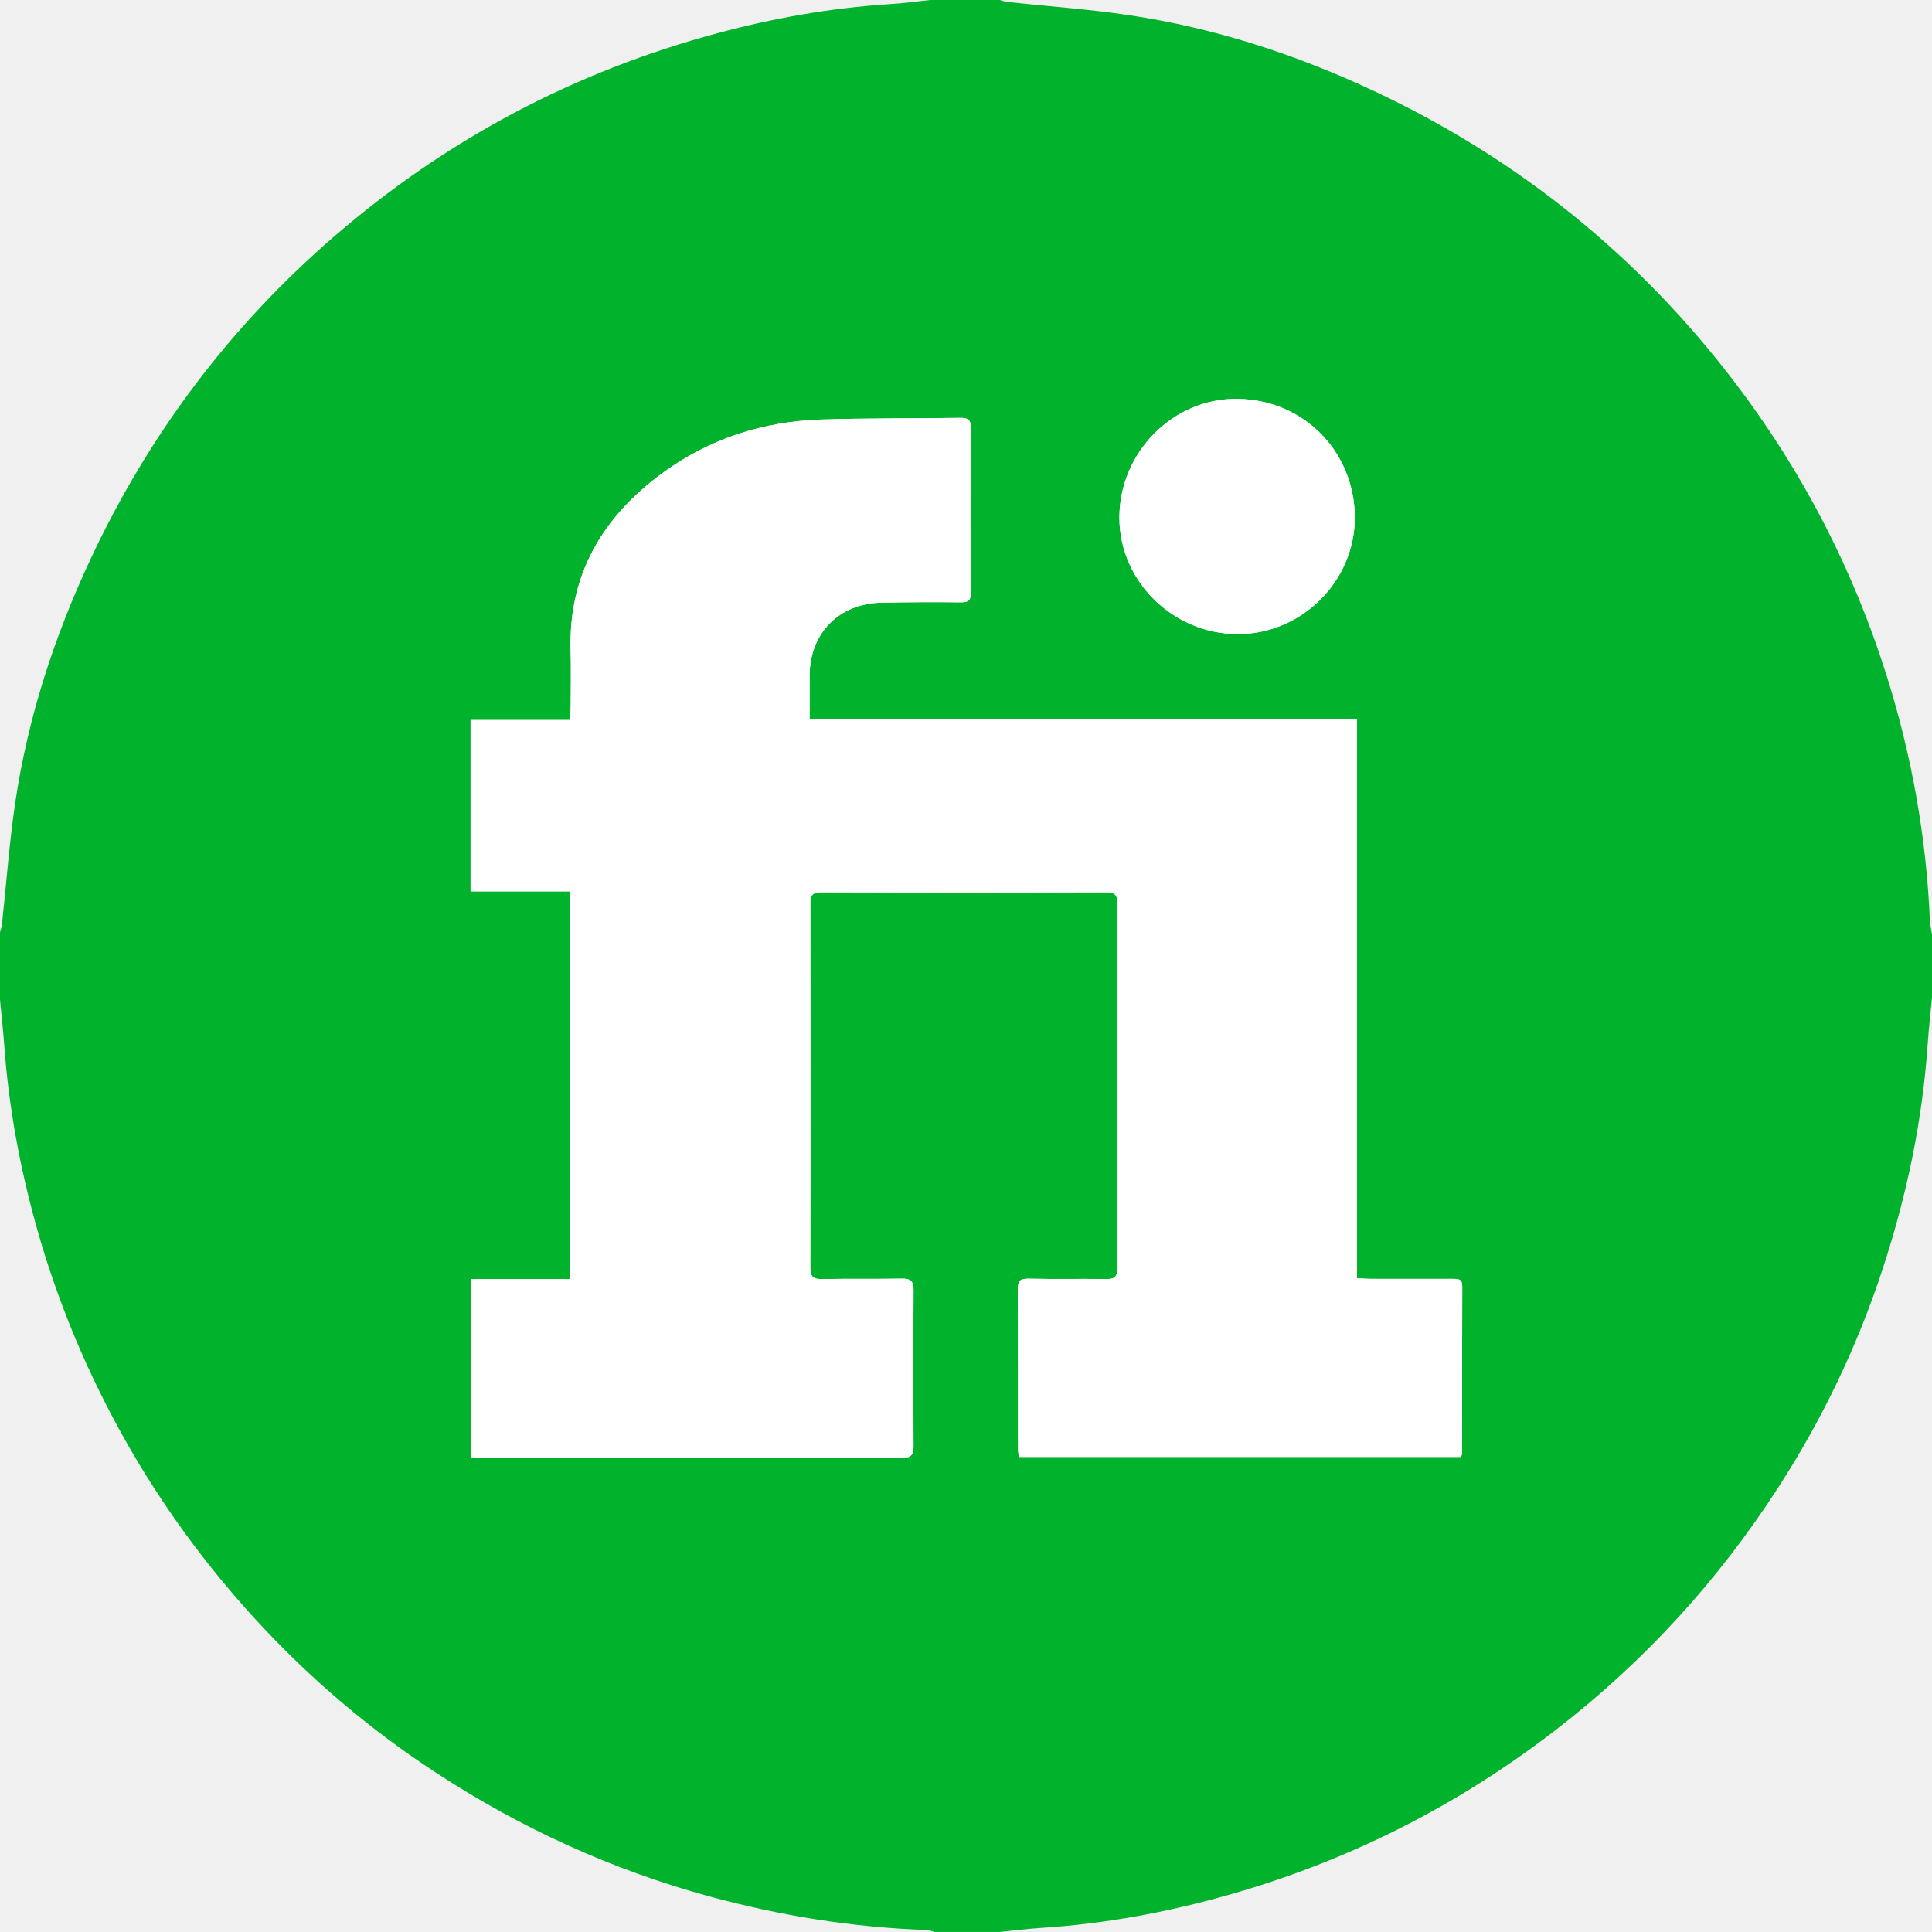
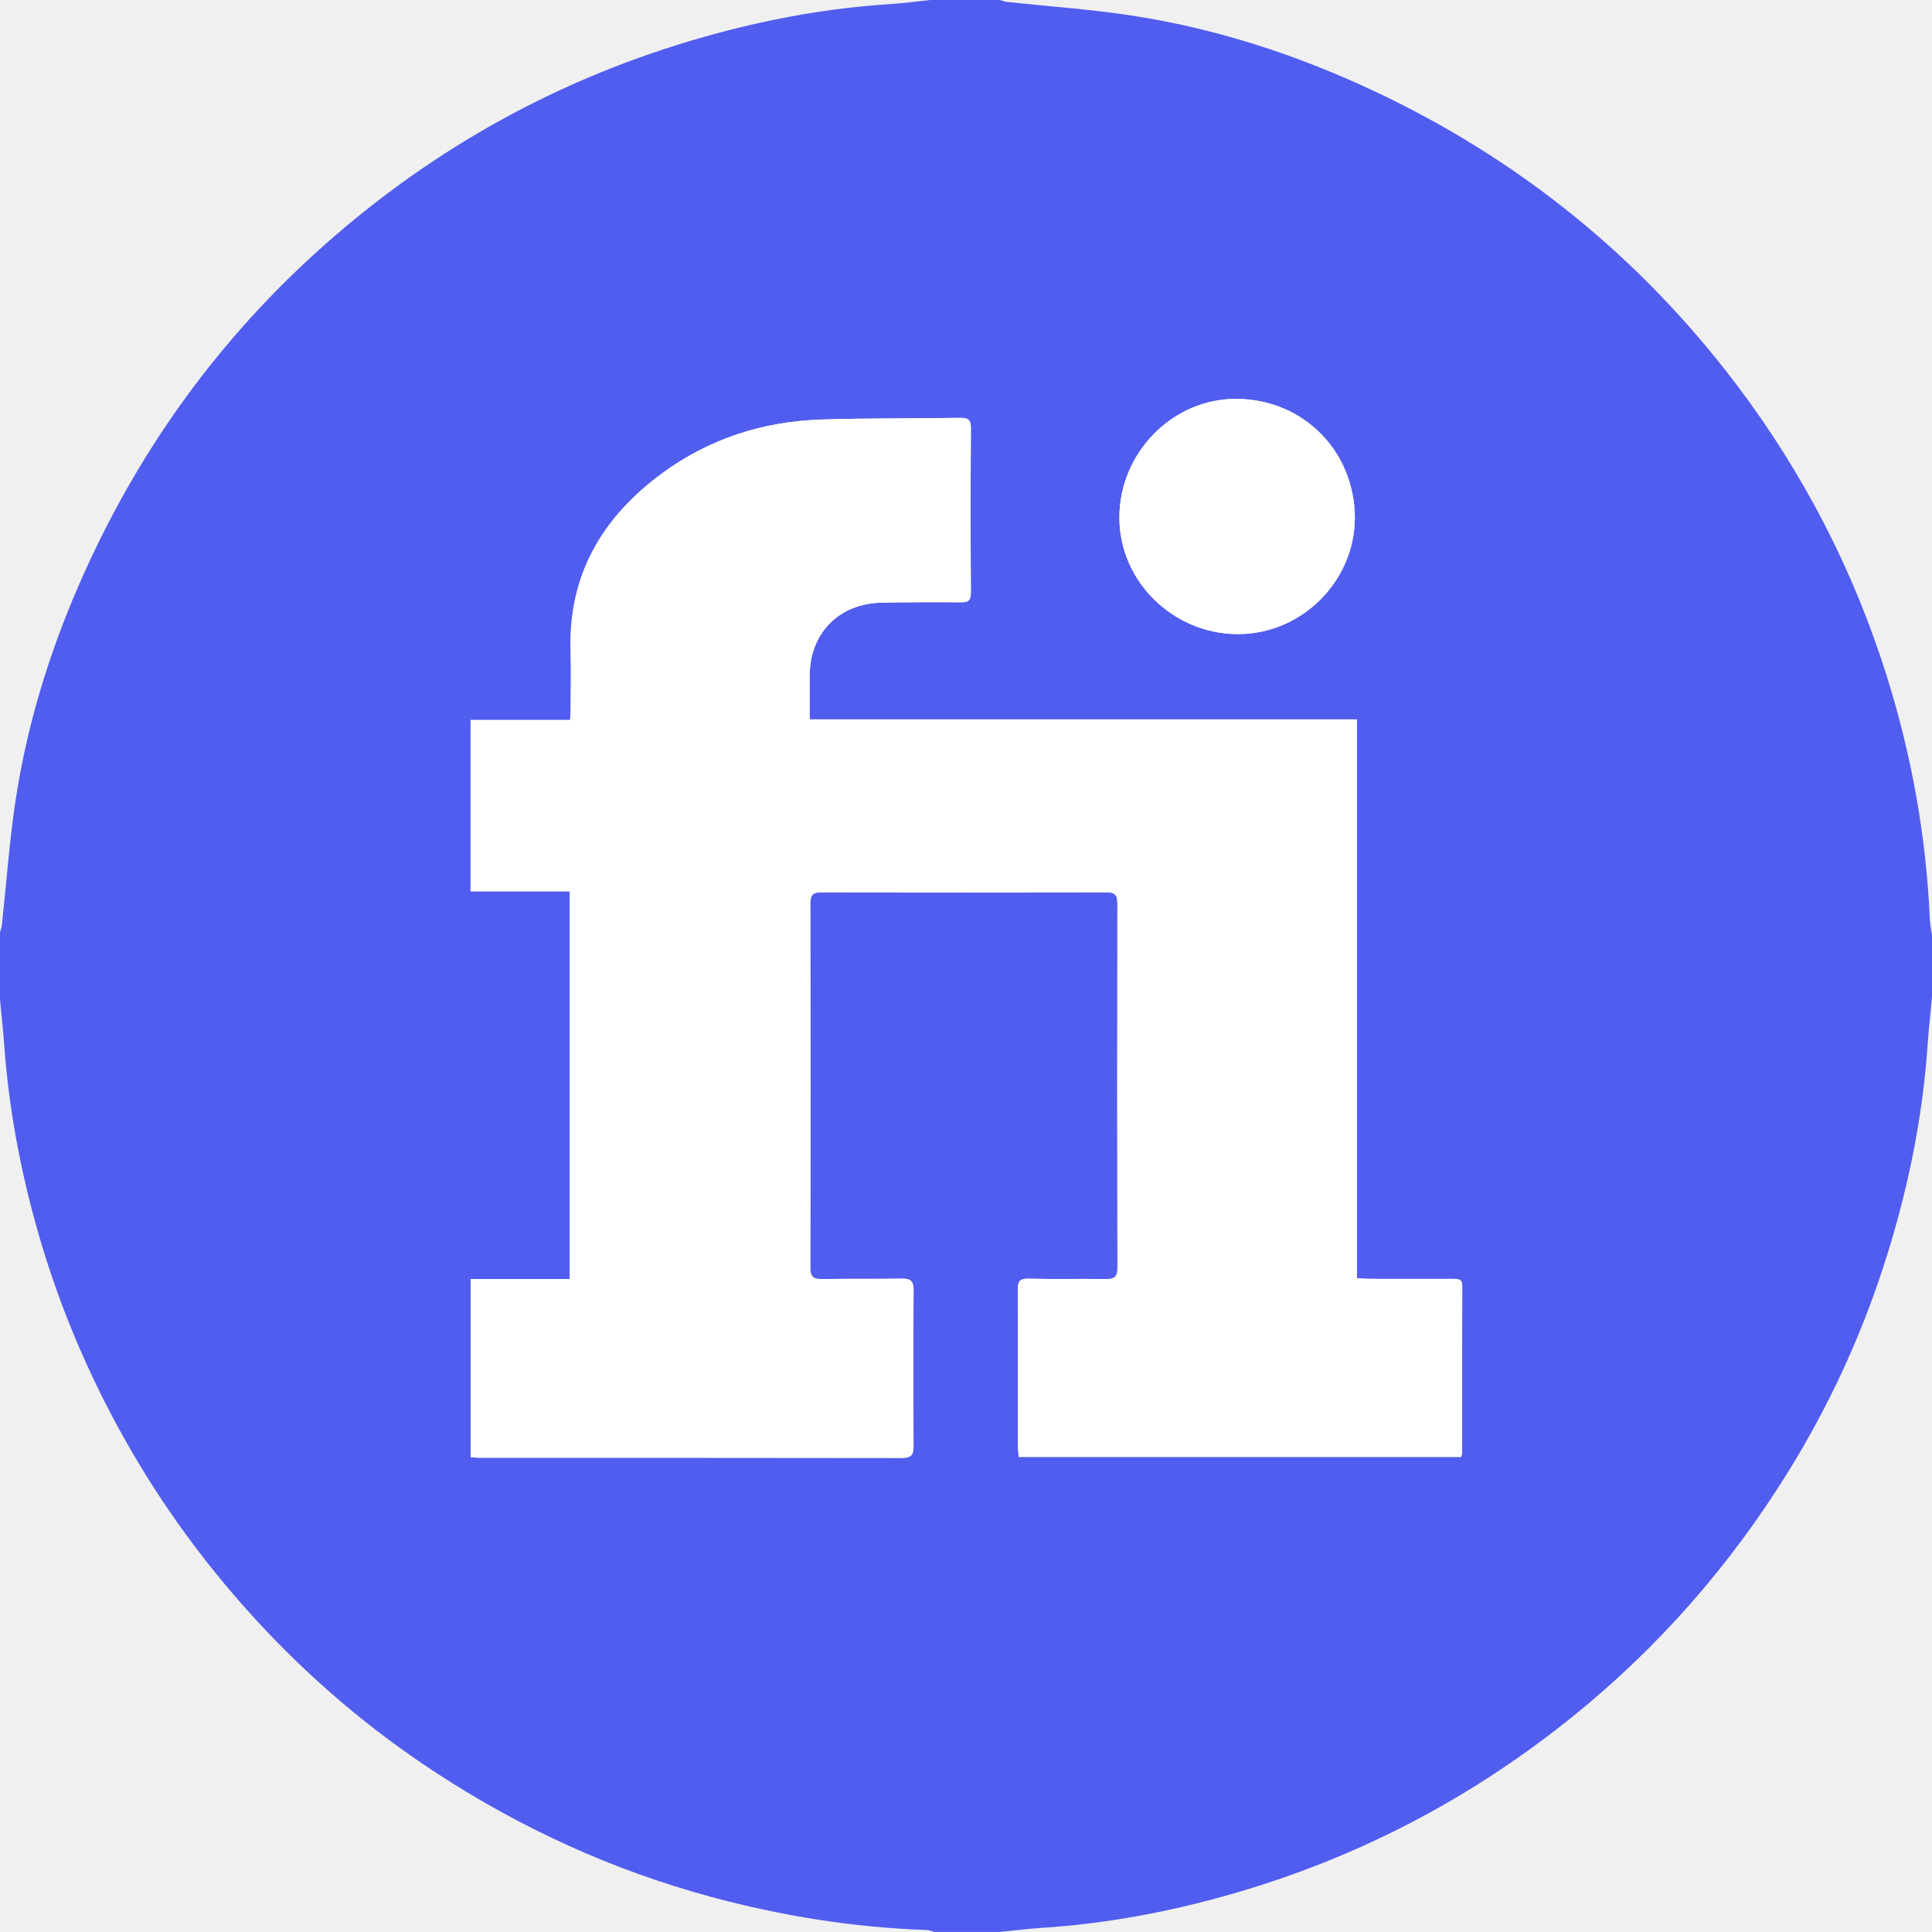
<svg xmlns="http://www.w3.org/2000/svg" width="43" height="43" viewBox="0 0 43 43" fill="none">
  <g clip-path="url(#clip0_253_4713)">
-     <path d="M43 20.799V22.201C42.968 22.538 42.929 22.875 42.906 23.212C42.791 24.925 42.442 26.59 41.91 28.218C41.346 29.946 40.567 31.576 39.581 33.102C38.238 35.185 36.589 36.988 34.624 38.504C32.428 40.199 29.997 41.425 27.328 42.179C25.974 42.562 24.596 42.817 23.189 42.908C22.875 42.928 22.561 42.969 22.248 42.999H20.799C20.741 42.985 20.684 42.958 20.625 42.956C18.99 42.899 17.387 42.642 15.807 42.213C13.622 41.619 11.592 40.69 9.701 39.453C8.231 38.492 6.901 37.361 5.711 36.068C4.592 34.851 3.621 33.526 2.805 32.086C1.937 30.552 1.263 28.937 0.794 27.239C0.436 25.943 0.194 24.625 0.096 23.282C0.071 22.937 0.033 22.593 0 22.248C0 21.749 0 21.251 0 20.752C0.015 20.694 0.037 20.637 0.043 20.578C0.141 19.676 0.206 18.768 0.338 17.871C0.62 15.969 1.211 14.156 2.027 12.419C3.323 9.658 5.119 7.269 7.429 5.27C9.933 3.103 12.785 1.591 15.982 0.735C17.229 0.401 18.496 0.176 19.787 0.093C20.094 0.074 20.399 0.032 20.705 0C21.22 0 21.734 0 22.248 0C22.306 0.015 22.363 0.037 22.422 0.044C23.332 0.142 24.248 0.204 25.152 0.341C27.045 0.626 28.852 1.214 30.581 2.026C33.801 3.539 36.493 5.714 38.642 8.551C40.138 10.527 41.258 12.699 41.999 15.065C42.551 16.831 42.874 18.636 42.953 20.485C42.958 20.59 42.984 20.694 43 20.799ZM30.203 16.012H18.02C18.02 15.678 18.021 15.362 18.02 15.047C18.018 14.102 18.667 13.433 19.617 13.414C20.207 13.402 20.798 13.4 21.389 13.406C21.564 13.408 21.61 13.354 21.609 13.18C21.601 11.965 21.601 10.75 21.609 9.535C21.611 9.341 21.543 9.298 21.368 9.301C20.34 9.316 19.313 9.305 18.286 9.338C16.99 9.379 15.793 9.761 14.743 10.53C13.417 11.502 12.651 12.78 12.7 14.475C12.713 14.91 12.702 15.347 12.701 15.783C12.701 15.857 12.694 15.931 12.689 16.026H10.474V19.84H12.681V28.469H10.476V32.433C10.559 32.438 10.62 32.445 10.682 32.445C13.813 32.445 16.944 32.444 20.075 32.449C20.268 32.449 20.334 32.388 20.333 32.196C20.327 31.035 20.326 29.875 20.333 28.714C20.335 28.522 20.272 28.456 20.08 28.459C19.488 28.469 18.897 28.459 18.306 28.468C18.116 28.472 18.034 28.433 18.035 28.214C18.043 25.511 18.042 22.809 18.036 20.106C18.036 19.906 18.104 19.859 18.292 19.86C20.403 19.865 22.513 19.866 24.624 19.86C24.824 19.859 24.871 19.928 24.87 20.115C24.865 22.818 24.865 25.52 24.871 28.223C24.872 28.427 24.797 28.471 24.615 28.468C24.039 28.46 23.463 28.473 22.888 28.46C22.697 28.456 22.653 28.518 22.654 28.699C22.661 29.875 22.657 31.051 22.658 32.227C22.658 32.294 22.669 32.36 22.675 32.427H32.519C32.529 32.387 32.54 32.365 32.54 32.343C32.542 31.105 32.54 29.867 32.545 28.629C32.546 28.463 32.452 28.464 32.335 28.464C31.728 28.465 31.121 28.465 30.515 28.464C30.417 28.464 30.319 28.456 30.203 28.451V16.012H30.203ZM30.155 11.518C30.145 10.054 29.028 8.901 27.549 8.877C26.107 8.854 24.912 10.074 24.914 11.524C24.916 12.94 26.111 14.113 27.553 14.113C28.973 14.113 30.152 12.937 30.154 11.518L30.155 11.518Z" fill="#01B22C" />
-     <path d="M30.203 16.012V28.45C30.319 28.455 30.416 28.463 30.514 28.463C31.121 28.464 31.727 28.465 32.334 28.463C32.451 28.463 32.545 28.461 32.545 28.628C32.54 29.866 32.541 31.104 32.54 32.343C32.54 32.364 32.529 32.386 32.519 32.426H22.674C22.669 32.359 22.658 32.292 22.658 32.226C22.657 31.05 22.66 29.874 22.654 28.698C22.653 28.517 22.697 28.455 22.888 28.459C23.463 28.472 24.039 28.459 24.614 28.467C24.797 28.47 24.871 28.426 24.871 28.223C24.864 25.52 24.865 22.817 24.87 20.114C24.87 19.926 24.823 19.858 24.624 19.858C22.513 19.865 20.402 19.865 18.291 19.858C18.104 19.858 18.035 19.905 18.035 20.105C18.041 22.808 18.042 25.51 18.034 28.213C18.034 28.432 18.115 28.471 18.306 28.467C18.897 28.458 19.488 28.467 20.079 28.458C20.271 28.455 20.334 28.521 20.333 28.713C20.326 29.874 20.326 31.034 20.332 32.195C20.333 32.388 20.268 32.448 20.075 32.448C16.944 32.443 13.813 32.444 10.681 32.444C10.62 32.444 10.558 32.437 10.476 32.432V28.468H12.681V19.839H10.473V16.025H12.688C12.693 15.93 12.7 15.856 12.701 15.782C12.702 15.346 12.712 14.91 12.7 14.474C12.65 12.779 13.417 11.502 14.743 10.529C15.792 9.76 16.99 9.378 18.286 9.337C19.312 9.304 20.34 9.315 21.367 9.3C21.543 9.297 21.61 9.34 21.609 9.534C21.599 10.749 21.601 11.964 21.608 13.179C21.609 13.353 21.564 13.407 21.388 13.405C20.798 13.399 20.207 13.402 19.616 13.413C18.666 13.432 18.017 14.101 18.02 15.046C18.021 15.361 18.02 15.677 18.02 16.011H30.202L30.203 16.012Z" fill="white" />
+     <path d="M43 20.799V22.201C42.968 22.538 42.929 22.875 42.906 23.212C42.791 24.925 42.442 26.59 41.91 28.218C41.346 29.946 40.567 31.576 39.581 33.102C38.238 35.185 36.589 36.988 34.624 38.504C32.428 40.199 29.997 41.425 27.328 42.179C25.974 42.562 24.596 42.817 23.189 42.908C22.875 42.928 22.561 42.969 22.248 42.999H20.799C20.741 42.985 20.684 42.958 20.625 42.956C18.99 42.899 17.387 42.642 15.807 42.213C13.622 41.619 11.592 40.69 9.701 39.453C8.231 38.492 6.901 37.361 5.711 36.068C4.592 34.851 3.621 33.526 2.805 32.086C1.937 30.552 1.263 28.937 0.794 27.239C0.436 25.943 0.194 24.625 0.096 23.282C0.071 22.937 0.033 22.593 0 22.248C0 21.749 0 21.251 0 20.752C0.015 20.694 0.037 20.637 0.043 20.578C0.141 19.676 0.206 18.768 0.338 17.871C0.62 15.969 1.211 14.156 2.027 12.419C3.323 9.658 5.119 7.269 7.429 5.27C9.933 3.103 12.785 1.591 15.982 0.735C17.229 0.401 18.496 0.176 19.787 0.093C20.094 0.074 20.399 0.032 20.705 0C21.22 0 21.734 0 22.248 0C22.306 0.015 22.363 0.037 22.422 0.044C23.332 0.142 24.248 0.204 25.152 0.341C27.045 0.626 28.852 1.214 30.581 2.026C33.801 3.539 36.493 5.714 38.642 8.551C40.138 10.527 41.258 12.699 41.999 15.065C42.551 16.831 42.874 18.636 42.953 20.485C42.958 20.59 42.984 20.694 43 20.799ZM30.203 16.012H18.02C18.02 15.678 18.021 15.362 18.02 15.047C18.018 14.102 18.667 13.433 19.617 13.414C20.207 13.402 20.798 13.4 21.389 13.406C21.564 13.408 21.61 13.354 21.609 13.18C21.601 11.965 21.601 10.75 21.609 9.535C21.611 9.341 21.543 9.298 21.368 9.301C20.34 9.316 19.313 9.305 18.286 9.338C16.99 9.379 15.793 9.761 14.743 10.53C13.417 11.502 12.651 12.78 12.7 14.475C12.713 14.91 12.702 15.347 12.701 15.783C12.701 15.857 12.694 15.931 12.689 16.026H10.474V19.84H12.681V28.469H10.476V32.433C10.559 32.438 10.62 32.445 10.682 32.445C13.813 32.445 16.944 32.444 20.075 32.449C20.268 32.449 20.334 32.388 20.333 32.196C20.327 31.035 20.326 29.875 20.333 28.714C20.335 28.522 20.272 28.456 20.08 28.459C19.488 28.469 18.897 28.459 18.306 28.468C18.116 28.472 18.034 28.433 18.035 28.214C18.043 25.511 18.042 22.809 18.036 20.106C18.036 19.906 18.104 19.859 18.292 19.86C20.403 19.865 22.513 19.866 24.624 19.86C24.824 19.859 24.871 19.928 24.87 20.115C24.865 22.818 24.865 25.52 24.871 28.223C24.872 28.427 24.797 28.471 24.615 28.468C24.039 28.46 23.463 28.473 22.888 28.46C22.697 28.456 22.653 28.518 22.654 28.699C22.661 29.875 22.657 31.051 22.658 32.227C22.658 32.294 22.669 32.36 22.675 32.427H32.519C32.529 32.387 32.54 32.365 32.54 32.343C32.542 31.105 32.54 29.867 32.545 28.629C32.546 28.463 32.452 28.464 32.335 28.464C31.728 28.465 31.121 28.465 30.515 28.464C30.417 28.464 30.319 28.456 30.203 28.451V16.012H30.203ZM30.155 11.518C30.145 10.054 29.028 8.901 27.549 8.877C26.107 8.854 24.912 10.074 24.914 11.524C24.916 12.94 26.111 14.113 27.553 14.113C28.973 14.113 30.152 12.937 30.154 11.518L30.155 11.518Z" fill="#515DEF" />
+     <path d="M30.203 16.012V28.45C30.319 28.455 30.416 28.463 30.514 28.463C31.121 28.464 31.727 28.465 32.334 28.463C32.452 28.463 32.545 28.461 32.545 28.628C32.54 29.866 32.541 31.104 32.54 32.343C32.54 32.364 32.529 32.386 32.519 32.426H22.675C22.669 32.359 22.658 32.292 22.658 32.226C22.657 31.05 22.661 29.874 22.654 28.698C22.653 28.517 22.697 28.455 22.888 28.459C23.463 28.472 24.039 28.459 24.614 28.467C24.797 28.47 24.871 28.426 24.871 28.223C24.864 25.52 24.865 22.817 24.87 20.114C24.87 19.926 24.823 19.858 24.624 19.858C22.513 19.865 20.402 19.865 18.291 19.858C18.104 19.858 18.035 19.905 18.035 20.105C18.041 22.808 18.042 25.51 18.034 28.213C18.034 28.432 18.115 28.471 18.306 28.467C18.897 28.458 19.488 28.467 20.079 28.458C20.271 28.455 20.334 28.521 20.333 28.713C20.326 29.874 20.326 31.034 20.332 32.195C20.334 32.388 20.268 32.448 20.075 32.448C16.944 32.443 13.813 32.444 10.681 32.444C10.62 32.444 10.559 32.437 10.476 32.432V28.468H12.681V19.839H10.473V16.025H12.688C12.694 15.93 12.7 15.856 12.701 15.782C12.702 15.346 12.712 14.91 12.7 14.474C12.65 12.779 13.417 11.502 14.743 10.529C15.792 9.76 16.99 9.378 18.286 9.337C19.312 9.304 20.34 9.315 21.367 9.3C21.543 9.297 21.61 9.34 21.609 9.534C21.6 10.749 21.601 11.964 21.608 13.179C21.61 13.353 21.564 13.407 21.388 13.405C20.798 13.399 20.207 13.402 19.616 13.413C18.666 13.432 18.018 14.101 18.02 15.046C18.021 15.361 18.02 15.677 18.02 16.011H30.202L30.203 16.012Z" fill="white" />
    <path d="M30.155 11.518C30.153 12.937 28.973 14.113 27.553 14.113C26.111 14.113 24.916 12.941 24.914 11.524C24.912 10.074 26.107 8.855 27.549 8.878C29.028 8.901 30.145 10.054 30.155 11.519L30.155 11.518Z" fill="white" />
  </g>
  <defs>
    <clipPath id="clip0_253_4713">
      <rect width="43" height="43" fill="white" />
    </clipPath>
  </defs>
</svg>
